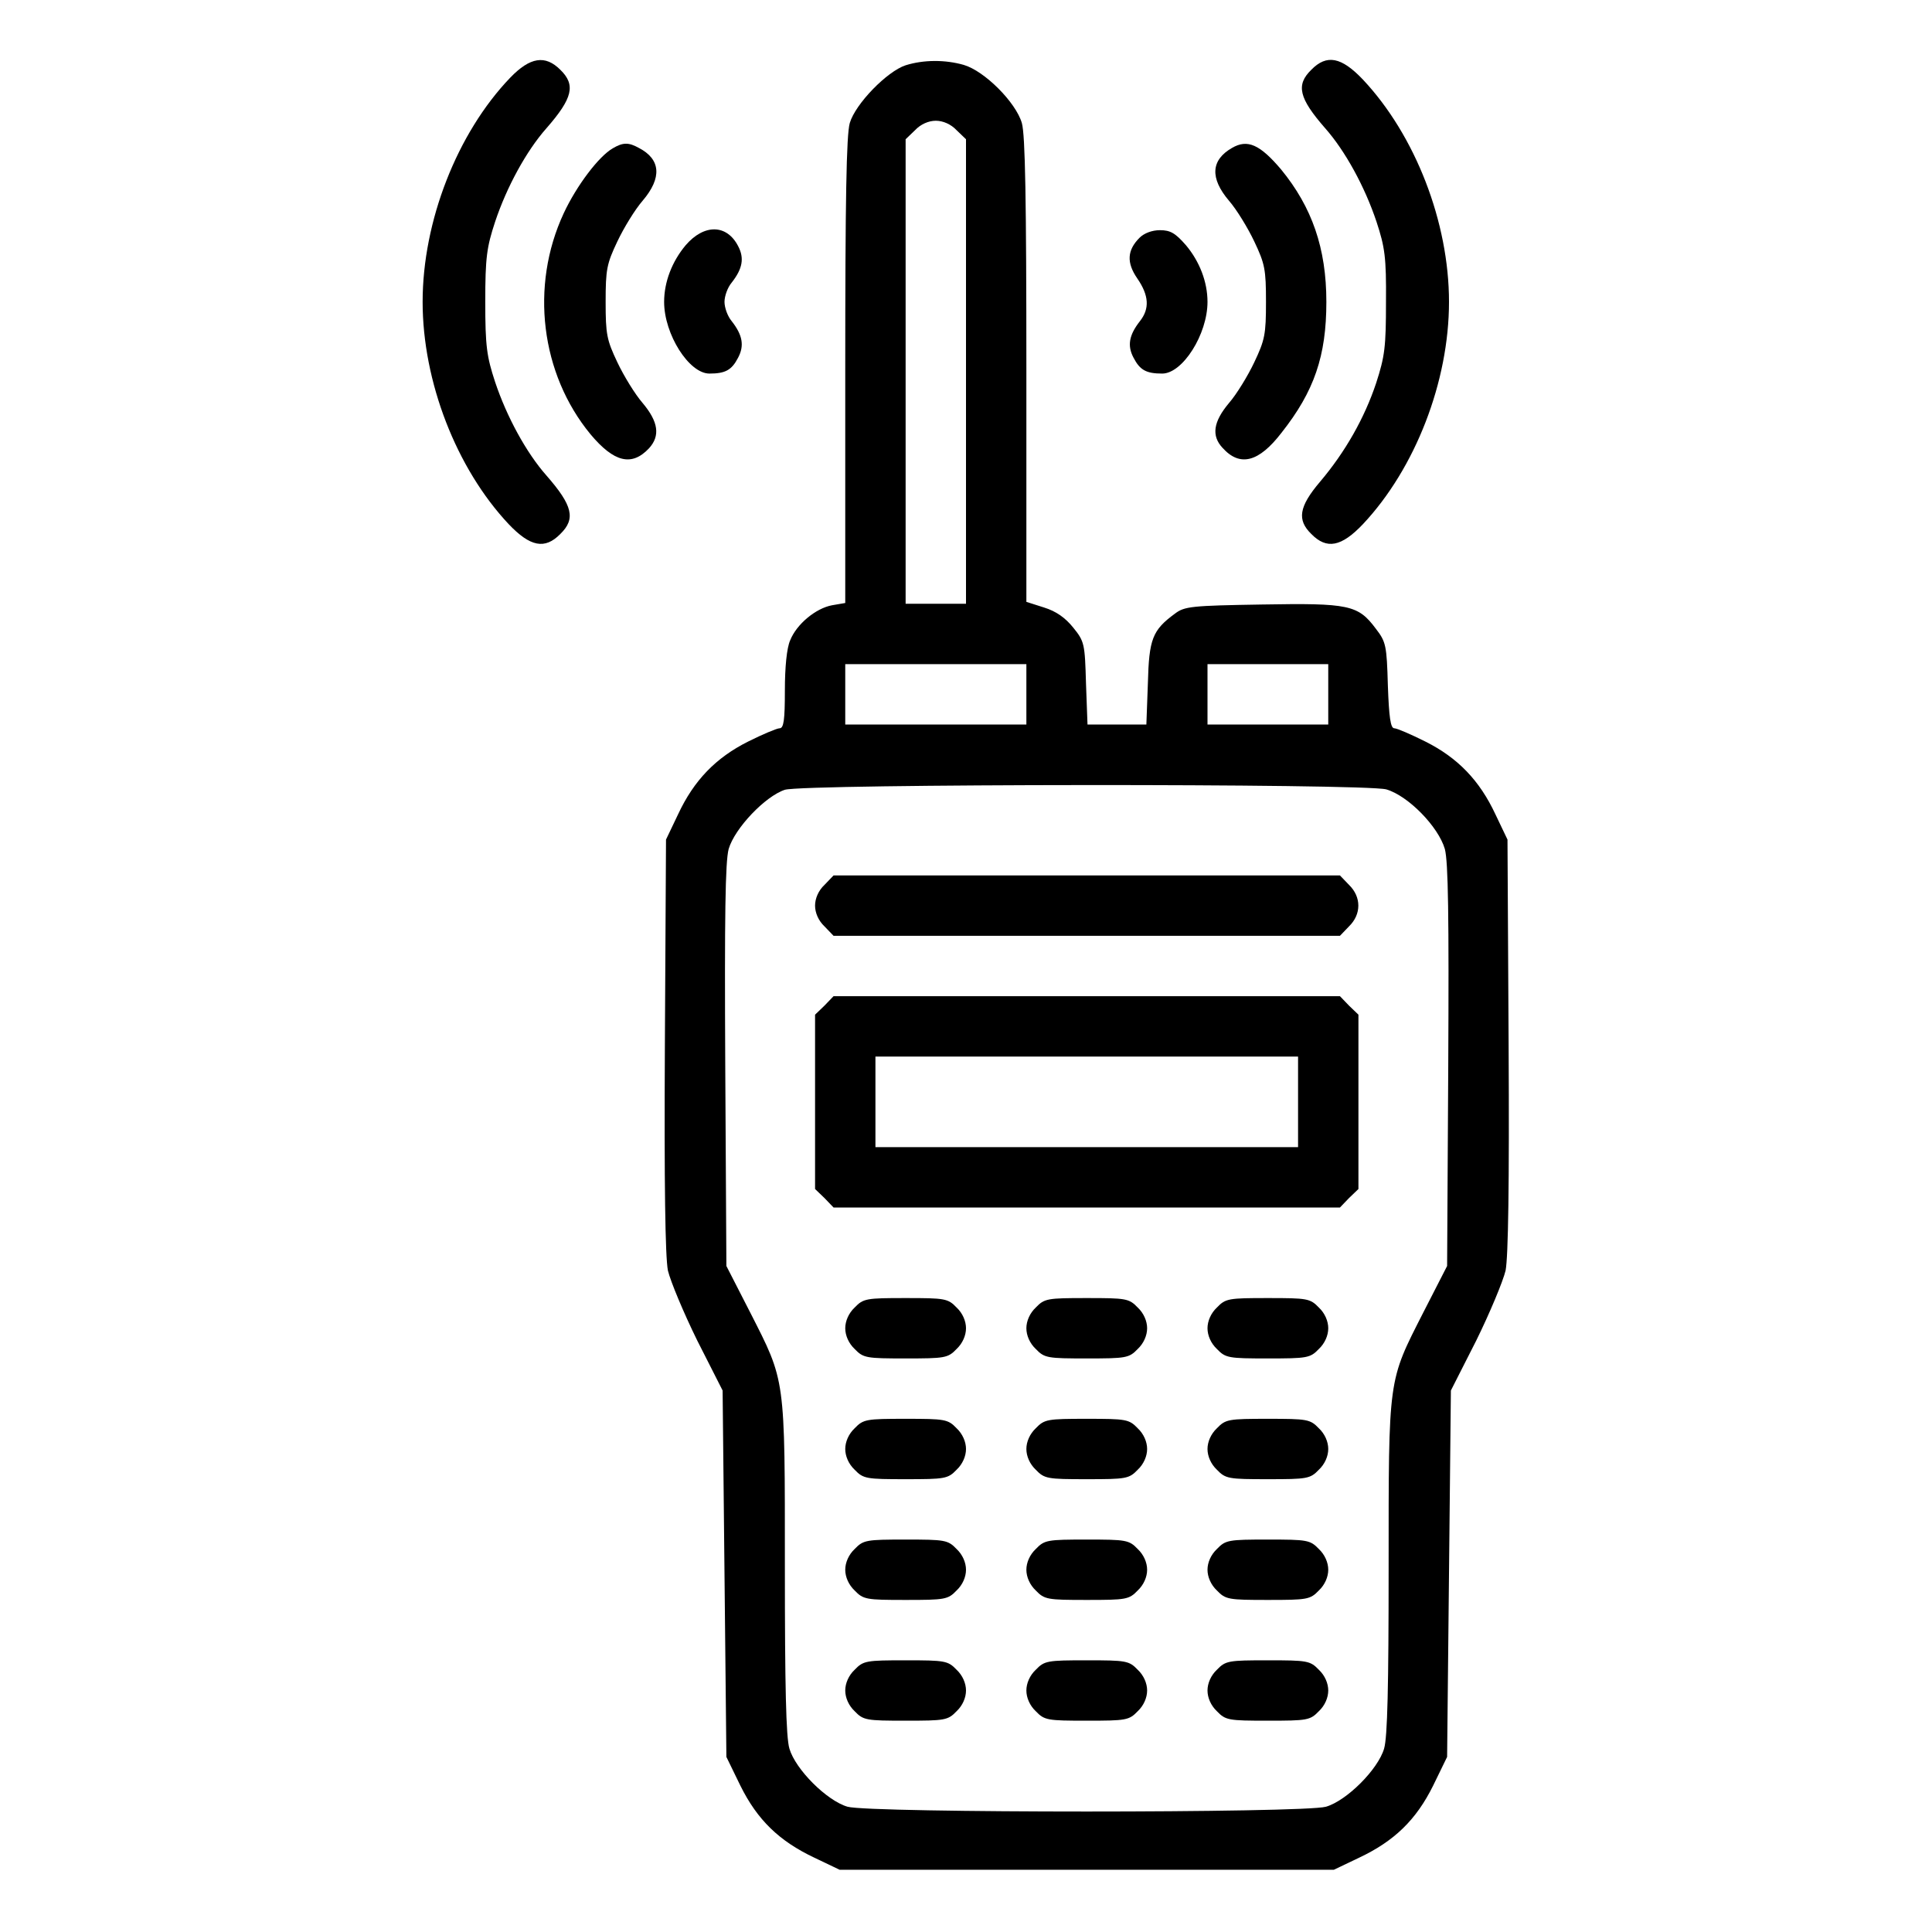
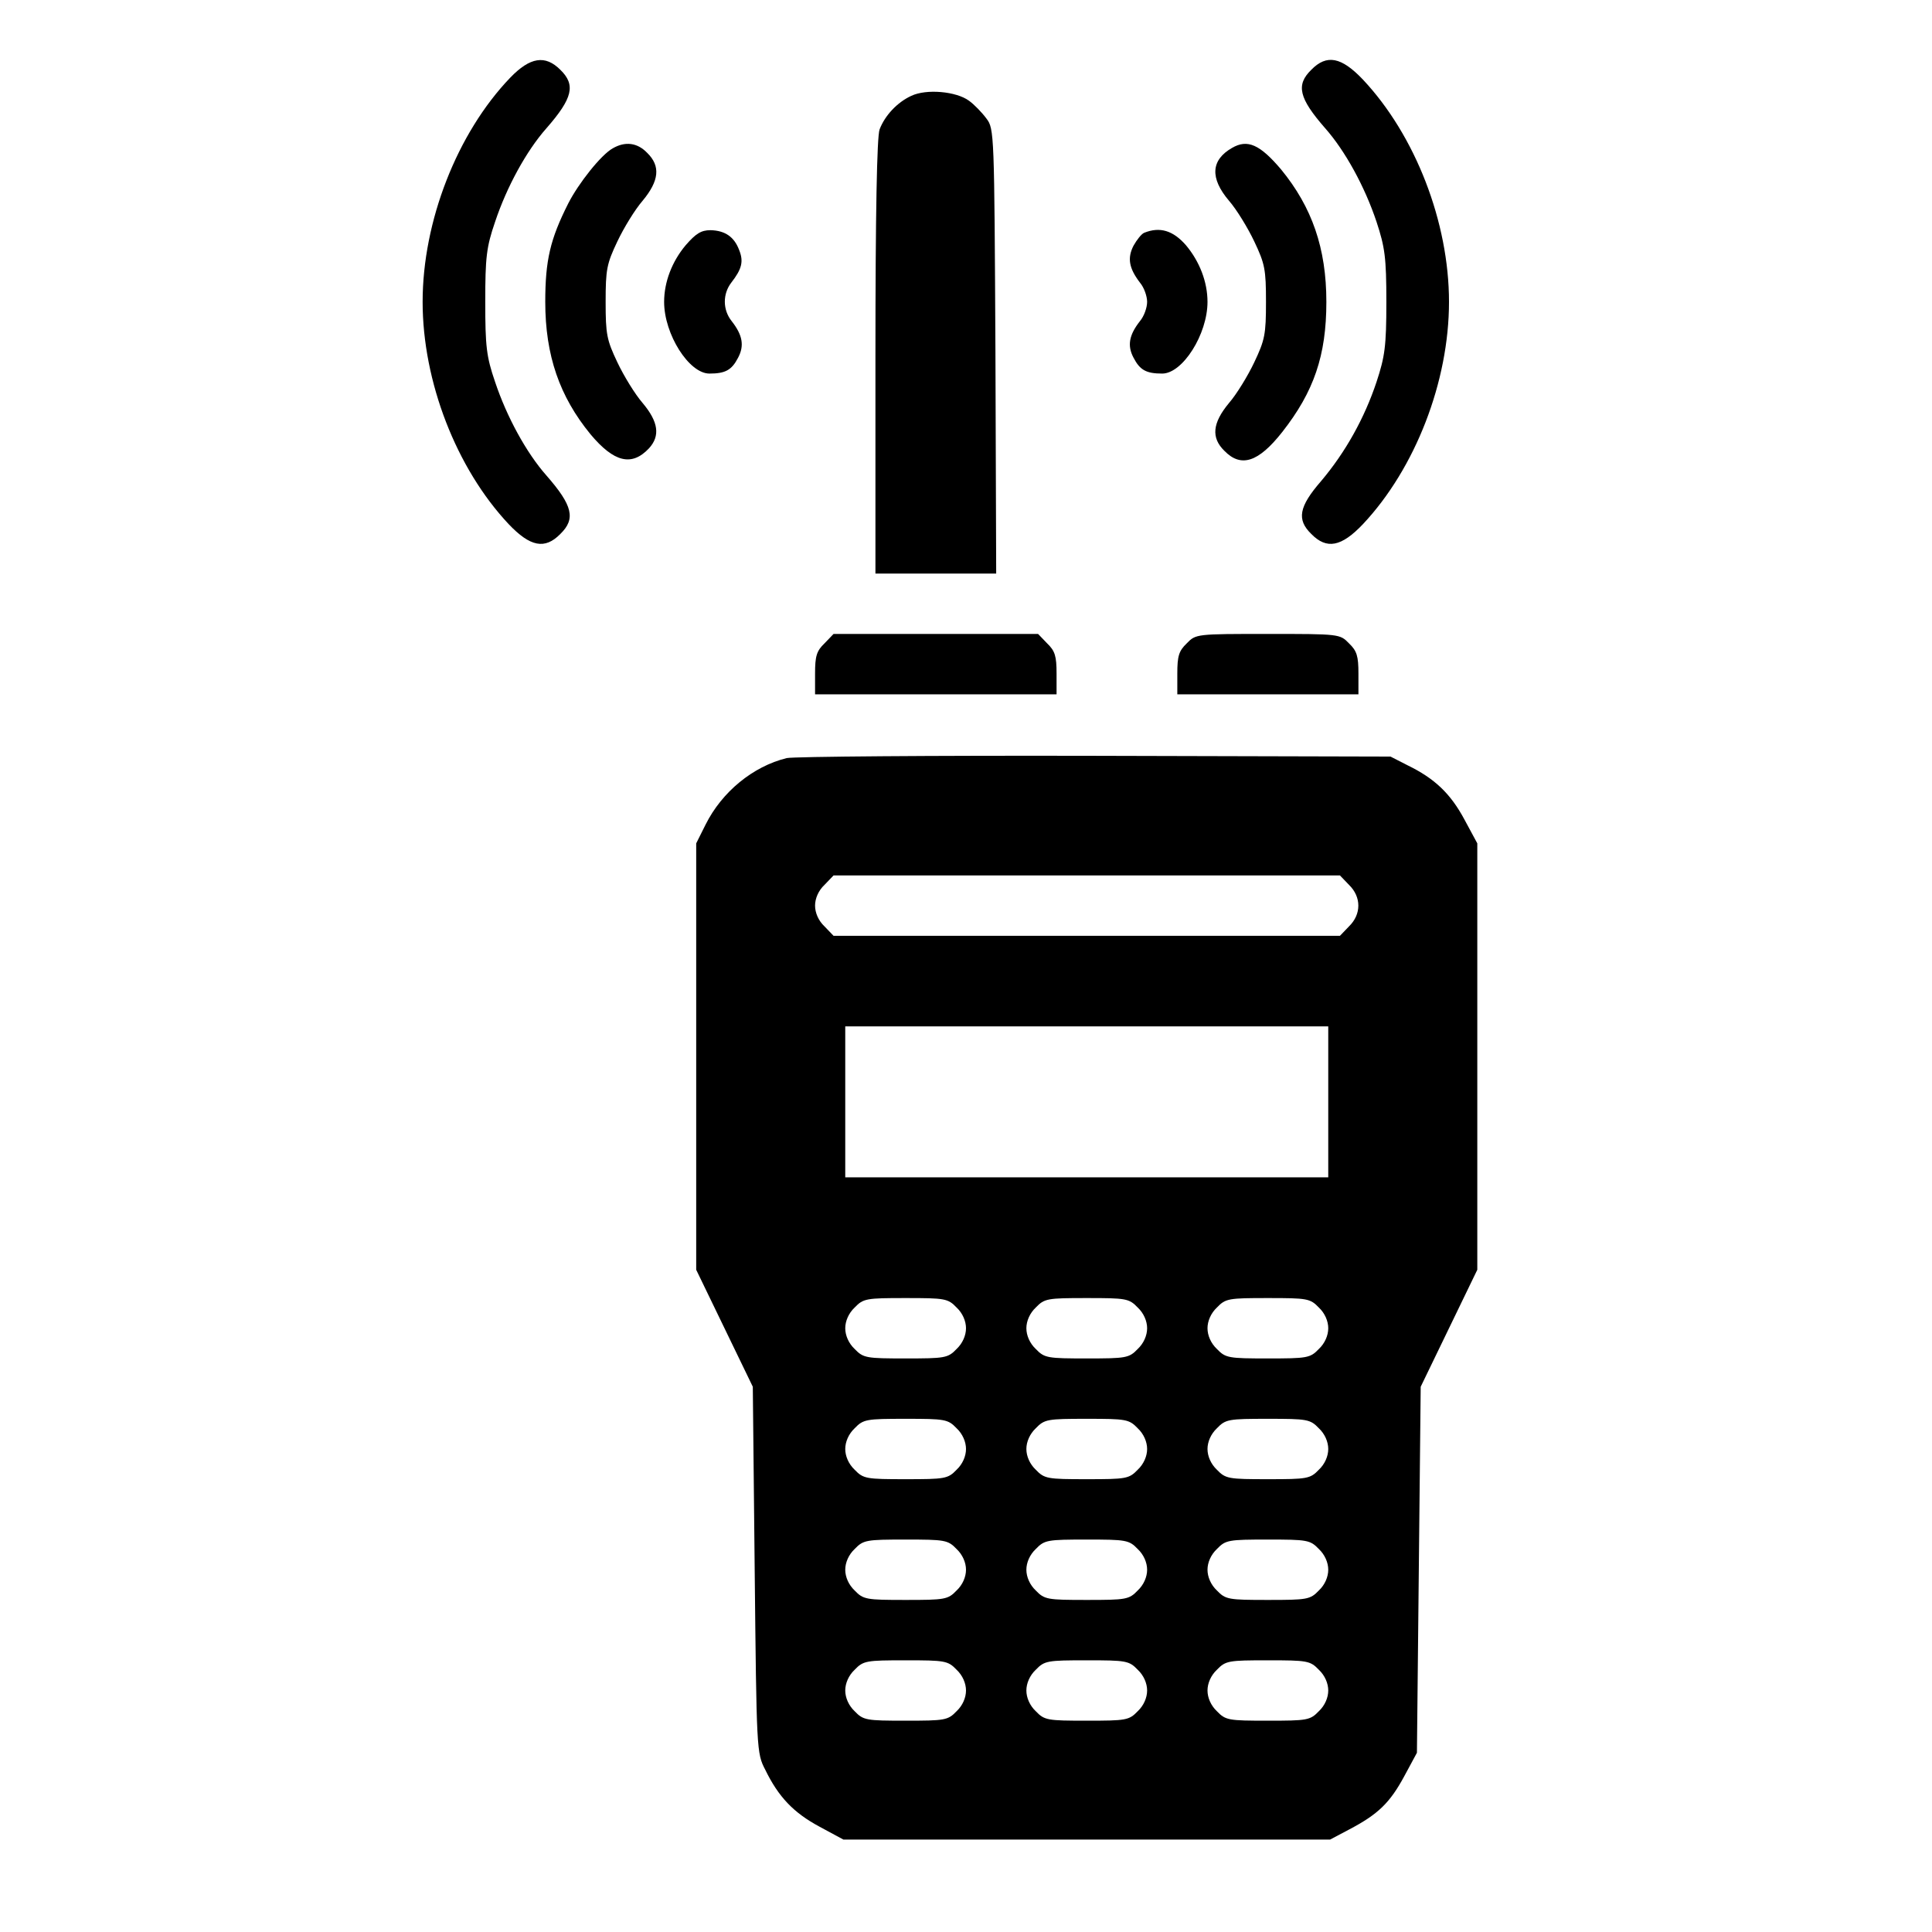
<svg xmlns="http://www.w3.org/2000/svg" version="1.0" width="512pt" height="512pt" viewBox="0 0 512 512" preserveAspectRatio="xMidYMid meet">
  <g transform="translate(0,512) scale(0.1,-0.1)" fill="#000000" stroke="none">
-     <path d="M1352 4914 c-141 -147 -232 -381 -232 -594 0 -211 89 -441 228 -589 57 -60 96 -68 137 -26 41 40 33 75 -37 155 -53 60 -105 155 -136 248 -22 67 -26 94 -26 212 0 118 4 145 26 212 31 93 83 188 136 248 70 80 78 115 37 155 -40 40 -80 34 -133 -21z" />
-     <path d="M2400 4947 c-49 -16 -133 -102 -148 -153 -9 -31 -12 -203 -12 -657 l0 -615 -35 -6 c-43 -8 -94 -50 -111 -93 -9 -20 -14 -71 -14 -133 0 -78 -3 -100 -14 -100 -7 0 -45 -16 -83 -35 -86 -43 -144 -103 -186 -193 l-32 -67 -3 -544 c-2 -373 1 -561 8 -598 7 -29 42 -113 78 -186 l67 -132 5 -486 5 -485 37 -76 c45 -91 103 -147 196 -191 l67 -32 655 0 655 0 67 32 c93 44 151 100 196 191 l37 76 5 485 5 486 67 132 c36 73 71 157 78 186 7 37 10 225 8 598 l-3 544 -32 67 c-42 90 -100 150 -186 193 -38 19 -75 35 -82 35 -10 0 -14 30 -17 113 -3 107 -5 116 -32 151 -47 63 -71 68 -301 64 -187 -3 -206 -5 -231 -24 -60 -44 -69 -67 -72 -185 l-4 -109 -78 0 -78 0 -4 109 c-3 105 -4 111 -34 148 -21 26 -45 43 -77 53 l-47 15 0 614 c0 452 -3 624 -12 655 -16 55 -99 138 -154 154 -49 14 -106 14 -154 -1z m135 -172 l25 -24 0 -616 0 -615 -80 0 -80 0 0 615 0 616 25 24 c15 16 36 25 55 25 19 0 40 -9 55 -25z m185 -1495 l0 -80 -240 0 -240 0 0 80 0 80 240 0 240 0 0 -80z m800 0 l0 -80 -160 0 -160 0 0 80 0 80 160 0 160 0 0 -80z m154 -252 c58 -17 138 -99 155 -158 9 -34 11 -176 9 -575 l-3 -530 -63 -123 c-94 -185 -92 -168 -92 -675 0 -316 -3 -451 -12 -481 -16 -55 -99 -138 -154 -154 -59 -17 -1209 -17 -1268 0 -55 16 -138 99 -154 154 -9 30 -12 165 -12 481 0 507 2 490 -92 675 l-63 123 -3 530 c-2 399 0 541 9 575 16 55 97 140 149 157 52 16 1538 17 1594 1z" />
-     <path d="M2185 2775 c-16 -15 -25 -36 -25 -55 0 -19 9 -40 25 -55 l24 -25 671 0 671 0 24 25 c33 32 33 78 0 110 l-24 25 -671 0 -671 0 -24 -25z" />
-     <path d="M2185 2455 l-25 -24 0 -231 0 -231 25 -24 24 -25 671 0 671 0 24 25 25 24 0 231 0 231 -25 24 -24 25 -671 0 -671 0 -24 -25z m1255 -255 l0 -120 -560 0 -560 0 0 120 0 120 560 0 560 0 0 -120z" />
-     <path d="M2265 1655 c-16 -15 -25 -36 -25 -55 0 -19 9 -40 25 -55 23 -24 31 -25 135 -25 104 0 112 1 135 25 16 15 25 36 25 55 0 19 -9 40 -25 55 -23 24 -31 25 -135 25 -104 0 -112 -1 -135 -25z" />
-     <path d="M2745 1655 c-16 -15 -25 -36 -25 -55 0 -19 9 -40 25 -55 23 -24 31 -25 135 -25 104 0 112 1 135 25 16 15 25 36 25 55 0 19 -9 40 -25 55 -23 24 -31 25 -135 25 -104 0 -112 -1 -135 -25z" />
-     <path d="M3225 1655 c-16 -15 -25 -36 -25 -55 0 -19 9 -40 25 -55 23 -24 31 -25 135 -25 104 0 112 1 135 25 16 15 25 36 25 55 0 19 -9 40 -25 55 -23 24 -31 25 -135 25 -104 0 -112 -1 -135 -25z" />
-     <path d="M2265 1335 c-16 -15 -25 -36 -25 -55 0 -19 9 -40 25 -55 23 -24 31 -25 135 -25 104 0 112 1 135 25 16 15 25 36 25 55 0 19 -9 40 -25 55 -23 24 -31 25 -135 25 -104 0 -112 -1 -135 -25z" />
-     <path d="M2745 1335 c-16 -15 -25 -36 -25 -55 0 -19 9 -40 25 -55 23 -24 31 -25 135 -25 104 0 112 1 135 25 16 15 25 36 25 55 0 19 -9 40 -25 55 -23 24 -31 25 -135 25 -104 0 -112 -1 -135 -25z" />
-     <path d="M3225 1335 c-16 -15 -25 -36 -25 -55 0 -19 9 -40 25 -55 23 -24 31 -25 135 -25 104 0 112 1 135 25 16 15 25 36 25 55 0 19 -9 40 -25 55 -23 24 -31 25 -135 25 -104 0 -112 -1 -135 -25z" />
-     <path d="M2265 1015 c-16 -15 -25 -36 -25 -55 0 -19 9 -40 25 -55 23 -24 31 -25 135 -25 104 0 112 1 135 25 16 15 25 36 25 55 0 19 -9 40 -25 55 -23 24 -31 25 -135 25 -104 0 -112 -1 -135 -25z" />
-     <path d="M2745 1015 c-16 -15 -25 -36 -25 -55 0 -19 9 -40 25 -55 23 -24 31 -25 135 -25 104 0 112 1 135 25 16 15 25 36 25 55 0 19 -9 40 -25 55 -23 24 -31 25 -135 25 -104 0 -112 -1 -135 -25z" />
-     <path d="M3225 1015 c-16 -15 -25 -36 -25 -55 0 -19 9 -40 25 -55 23 -24 31 -25 135 -25 104 0 112 1 135 25 16 15 25 36 25 55 0 19 -9 40 -25 55 -23 24 -31 25 -135 25 -104 0 -112 -1 -135 -25z" />
-     <path d="M2265 695 c-16 -15 -25 -36 -25 -55 0 -19 9 -40 25 -55 23 -24 31 -25 135 -25 104 0 112 1 135 25 16 15 25 36 25 55 0 19 -9 40 -25 55 -23 24 -31 25 -135 25 -104 0 -112 -1 -135 -25z" />
-     <path d="M2745 695 c-16 -15 -25 -36 -25 -55 0 -19 9 -40 25 -55 23 -24 31 -25 135 -25 104 0 112 1 135 25 16 15 25 36 25 55 0 19 -9 40 -25 55 -23 24 -31 25 -135 25 -104 0 -112 -1 -135 -25z" />
-     <path d="M3225 695 c-16 -15 -25 -36 -25 -55 0 -19 9 -40 25 -55 23 -24 31 -25 135 -25 104 0 112 1 135 25 16 15 25 36 25 55 0 19 -9 40 -25 55 -23 24 -31 25 -135 25 -104 0 -112 -1 -135 -25z" />
-     <path d="M3475 4935 c-41 -40 -33 -75 37 -155 53 -60 105 -155 136 -248 22 -67 26 -94 25 -212 0 -119 -3 -144 -26 -215 -31 -93 -82 -183 -149 -262 -56 -66 -61 -101 -23 -138 41 -42 80 -34 137 26 139 148 228 378 228 589 0 211 -89 441 -228 589 -57 60 -96 68 -137 26z" />
-     <path d="M1624 4727 c-37 -21 -96 -99 -130 -172 -90 -193 -61 -426 71 -586 62 -74 109 -86 155 -37 30 33 25 70 -17 120 -20 23 -50 72 -67 108 -28 59 -31 74 -31 160 0 86 3 101 31 160 17 36 47 85 67 108 52 61 48 110 -10 140 -27 15 -42 15 -69 -1z" />
-     <path d="M3265 4728 c-56 -32 -59 -80 -8 -140 20 -23 50 -72 67 -108 28 -59 31 -74 31 -160 0 -86 -3 -101 -31 -160 -17 -36 -47 -85 -67 -108 -42 -50 -47 -87 -17 -119 46 -51 96 -38 156 40 87 110 119 204 119 347 0 142 -38 251 -120 351 -56 66 -89 81 -130 57z" />
-     <path d="M1817 4470 c-36 -43 -57 -97 -57 -150 0 -86 66 -190 120 -190 42 0 59 9 76 42 17 32 12 60 -17 97 -11 13 -19 36 -19 51 0 15 8 38 19 51 29 37 34 65 17 97 -30 58 -90 59 -139 2z" />
-     <path d="M3020 4490 c-33 -33 -35 -66 -6 -108 31 -45 33 -80 7 -113 -29 -37 -34 -65 -17 -97 17 -33 34 -42 76 -42 54 0 120 104 120 190 0 53 -21 107 -57 150 -28 32 -41 40 -69 40 -21 0 -42 -8 -54 -20z" />
+     <path d="M1352 4914 c-141 -147 -232 -381 -232 -594 0 -211 89 -441 228 -589 57 -60 96 -68 137 -26 41 40 33 75 -37 155 -53 60 -105 155 -136 248 -23 67 -26 94 -26 212 0 118 3 145 26 212 31 93 83 188 136 248 70 80 78 115 37 155 -40 40 -80 34 -133 -21z" />
+     <path d="M3475 4935 c-41 -40 -33 -75 37 -155 53 -60 105 -155 136 -248 22 -67 26 -94 26 -212 0 -118 -4 -145 -26 -212 -32 -96 -82 -186 -147 -263 -59 -68 -65 -102 -26 -140 41 -42 80 -34 137 26 139 148 228 378 228 589 0 211 -89 441 -228 589 -57 60 -96 68 -137 26z" />
+     <path d="M2415 4866 c-37 -17 -70 -52 -84 -89 -7 -19 -11 -220 -11 -603 l0 -574 160 0 160 0 -2 589 c-3 578 -3 590 -24 617 -11 15 -32 37 -46 47 -34 25 -113 32 -153 13z" />
+     <path d="M1624 4727 c-31 -17 -91 -93 -118 -146 -48 -95 -61 -151 -61 -261 0 -142 38 -251 120 -351 62 -74 109 -86 155 -37 30 33 25 70 -17 120 -20 23 -50 72 -67 108 -28 59 -31 74 -31 160 0 86 3 101 31 160 17 36 47 85 67 108 44 53 48 92 12 127 -26 27 -58 31 -91 12z" />
+     <path d="M3265 4728 c-56 -32 -59 -80 -8 -140 20 -23 50 -72 67 -108 28 -59 31 -74 31 -160 0 -86 -3 -101 -31 -160 -17 -36 -47 -85 -67 -108 -44 -53 -48 -92 -12 -127 44 -45 90 -30 153 50 84 107 117 203 117 345 0 142 -38 251 -120 351 -56 66 -89 81 -130 57z" />
+     <path d="M1817 4470 c-36 -43 -57 -97 -57 -150 0 -86 66 -190 120 -190 42 0 59 9 76 42 17 32 12 60 -17 97 -24 30 -24 72 -1 102 28 36 33 56 21 86 -13 35 -37 52 -76 53 -25 0 -39 -9 -66 -40z" />
+     <path d="M3032 4503 c-7 -3 -19 -18 -28 -34 -17 -33 -12 -60 17 -98 11 -13 19 -36 19 -51 0 -15 -8 -38 -19 -51 -29 -37 -34 -65 -17 -97 17 -33 34 -42 76 -42 54 0 120 104 120 190 0 53 -21 107 -57 150 -34 39 -69 50 -111 33z" />
+     <path d="M2185 3415 c-21 -20 -25 -34 -25 -80 l0 -55 320 0 320 0 0 55 c0 46 -4 60 -25 80 l-24 25 -271 0 -271 0 -24 -25z" />
+     <path d="M3145 3415 c-21 -20 -25 -34 -25 -80 l0 -55 240 0 240 0 0 55 c0 46 -4 60 -25 80 -24 25 -26 25 -215 25 -189 0 -191 0 -215 -25z" />
+     <path d="M2085 3111 c-90 -22 -172 -90 -215 -176 l-25 -50 0 -565 0 -565 75 -155 75 -155 5 -485 c5 -478 5 -486 28 -530 35 -72 75 -114 144 -151 l63 -34 645 0 645 0 51 27 c76 40 107 70 145 140 l34 63 5 485 5 485 75 155 75 155 0 565 0 565 -34 63 c-37 69 -79 109 -151 144 l-45 23 -785 2 c-432 1 -798 -2 -815 -6z m1490 -336 c33 -32 33 -78 0 -110 l-24 -25 -671 0 -671 0 -24 25 c-16 15 -25 36 -25 55 0 19 9 40 25 55 l24 25 671 0 671 0 24 -25z m-55 -575 l0 -200 -640 0 -640 0 0 200 0 200 640 0 640 0 0 -200z m-985 -545 c16 -15 25 -36 25 -55 0 -19 -9 -40 -25 -55 -23 -24 -31 -25 -135 -25 -104 0 -112 1 -135 25 -16 15 -25 36 -25 55 0 19 9 40 25 55 23 24 31 25 135 25 104 0 112 -1 135 -25z m480 0 c16 -15 25 -36 25 -55 0 -19 -9 -40 -25 -55 -23 -24 -31 -25 -135 -25 -104 0 -112 1 -135 25 -16 15 -25 36 -25 55 0 19 9 40 25 55 23 24 31 25 135 25 104 0 112 -1 135 -25z m480 0 c16 -15 25 -36 25 -55 0 -19 -9 -40 -25 -55 -23 -24 -31 -25 -135 -25 -104 0 -112 1 -135 25 -16 15 -25 36 -25 55 0 19 9 40 25 55 23 24 31 25 135 25 104 0 112 -1 135 -25z m-960 -320 c16 -15 25 -36 25 -55 0 -19 -9 -40 -25 -55 -23 -24 -31 -25 -135 -25 -104 0 -112 1 -135 25 -16 15 -25 36 -25 55 0 19 9 40 25 55 23 24 31 25 135 25 104 0 112 -1 135 -25z m480 0 c16 -15 25 -36 25 -55 0 -19 -9 -40 -25 -55 -23 -24 -31 -25 -135 -25 -104 0 -112 1 -135 25 -16 15 -25 36 -25 55 0 19 9 40 25 55 23 24 31 25 135 25 104 0 112 -1 135 -25z m480 0 c16 -15 25 -36 25 -55 0 -19 -9 -40 -25 -55 -23 -24 -31 -25 -135 -25 -104 0 -112 1 -135 25 -16 15 -25 36 -25 55 0 19 9 40 25 55 23 24 31 25 135 25 104 0 112 -1 135 -25z m-960 -320 c16 -15 25 -36 25 -55 0 -19 -9 -40 -25 -55 -23 -24 -31 -25 -135 -25 -104 0 -112 1 -135 25 -16 15 -25 36 -25 55 0 19 9 40 25 55 23 24 31 25 135 25 104 0 112 -1 135 -25z m480 0 c16 -15 25 -36 25 -55 0 -19 -9 -40 -25 -55 -23 -24 -31 -25 -135 -25 -104 0 -112 1 -135 25 -16 15 -25 36 -25 55 0 19 9 40 25 55 23 24 31 25 135 25 104 0 112 -1 135 -25z m480 0 c16 -15 25 -36 25 -55 0 -19 -9 -40 -25 -55 -23 -24 -31 -25 -135 -25 -104 0 -112 1 -135 25 -16 15 -25 36 -25 55 0 19 9 40 25 55 23 24 31 25 135 25 104 0 112 -1 135 -25z m-960 -320 c16 -15 25 -36 25 -55 0 -19 -9 -40 -25 -55 -23 -24 -31 -25 -135 -25 -104 0 -112 1 -135 25 -16 15 -25 36 -25 55 0 19 9 40 25 55 23 24 31 25 135 25 104 0 112 -1 135 -25z m480 0 c16 -15 25 -36 25 -55 0 -19 -9 -40 -25 -55 -23 -24 -31 -25 -135 -25 -104 0 -112 1 -135 25 -16 15 -25 36 -25 55 0 19 9 40 25 55 23 24 31 25 135 25 104 0 112 -1 135 -25z m480 0 c16 -15 25 -36 25 -55 0 -19 -9 -40 -25 -55 -23 -24 -31 -25 -135 -25 -104 0 -112 1 -135 25 -16 15 -25 36 -25 55 0 19 9 40 25 55 23 24 31 25 135 25 104 0 112 -1 135 -25z" />
  </g>
</svg>
